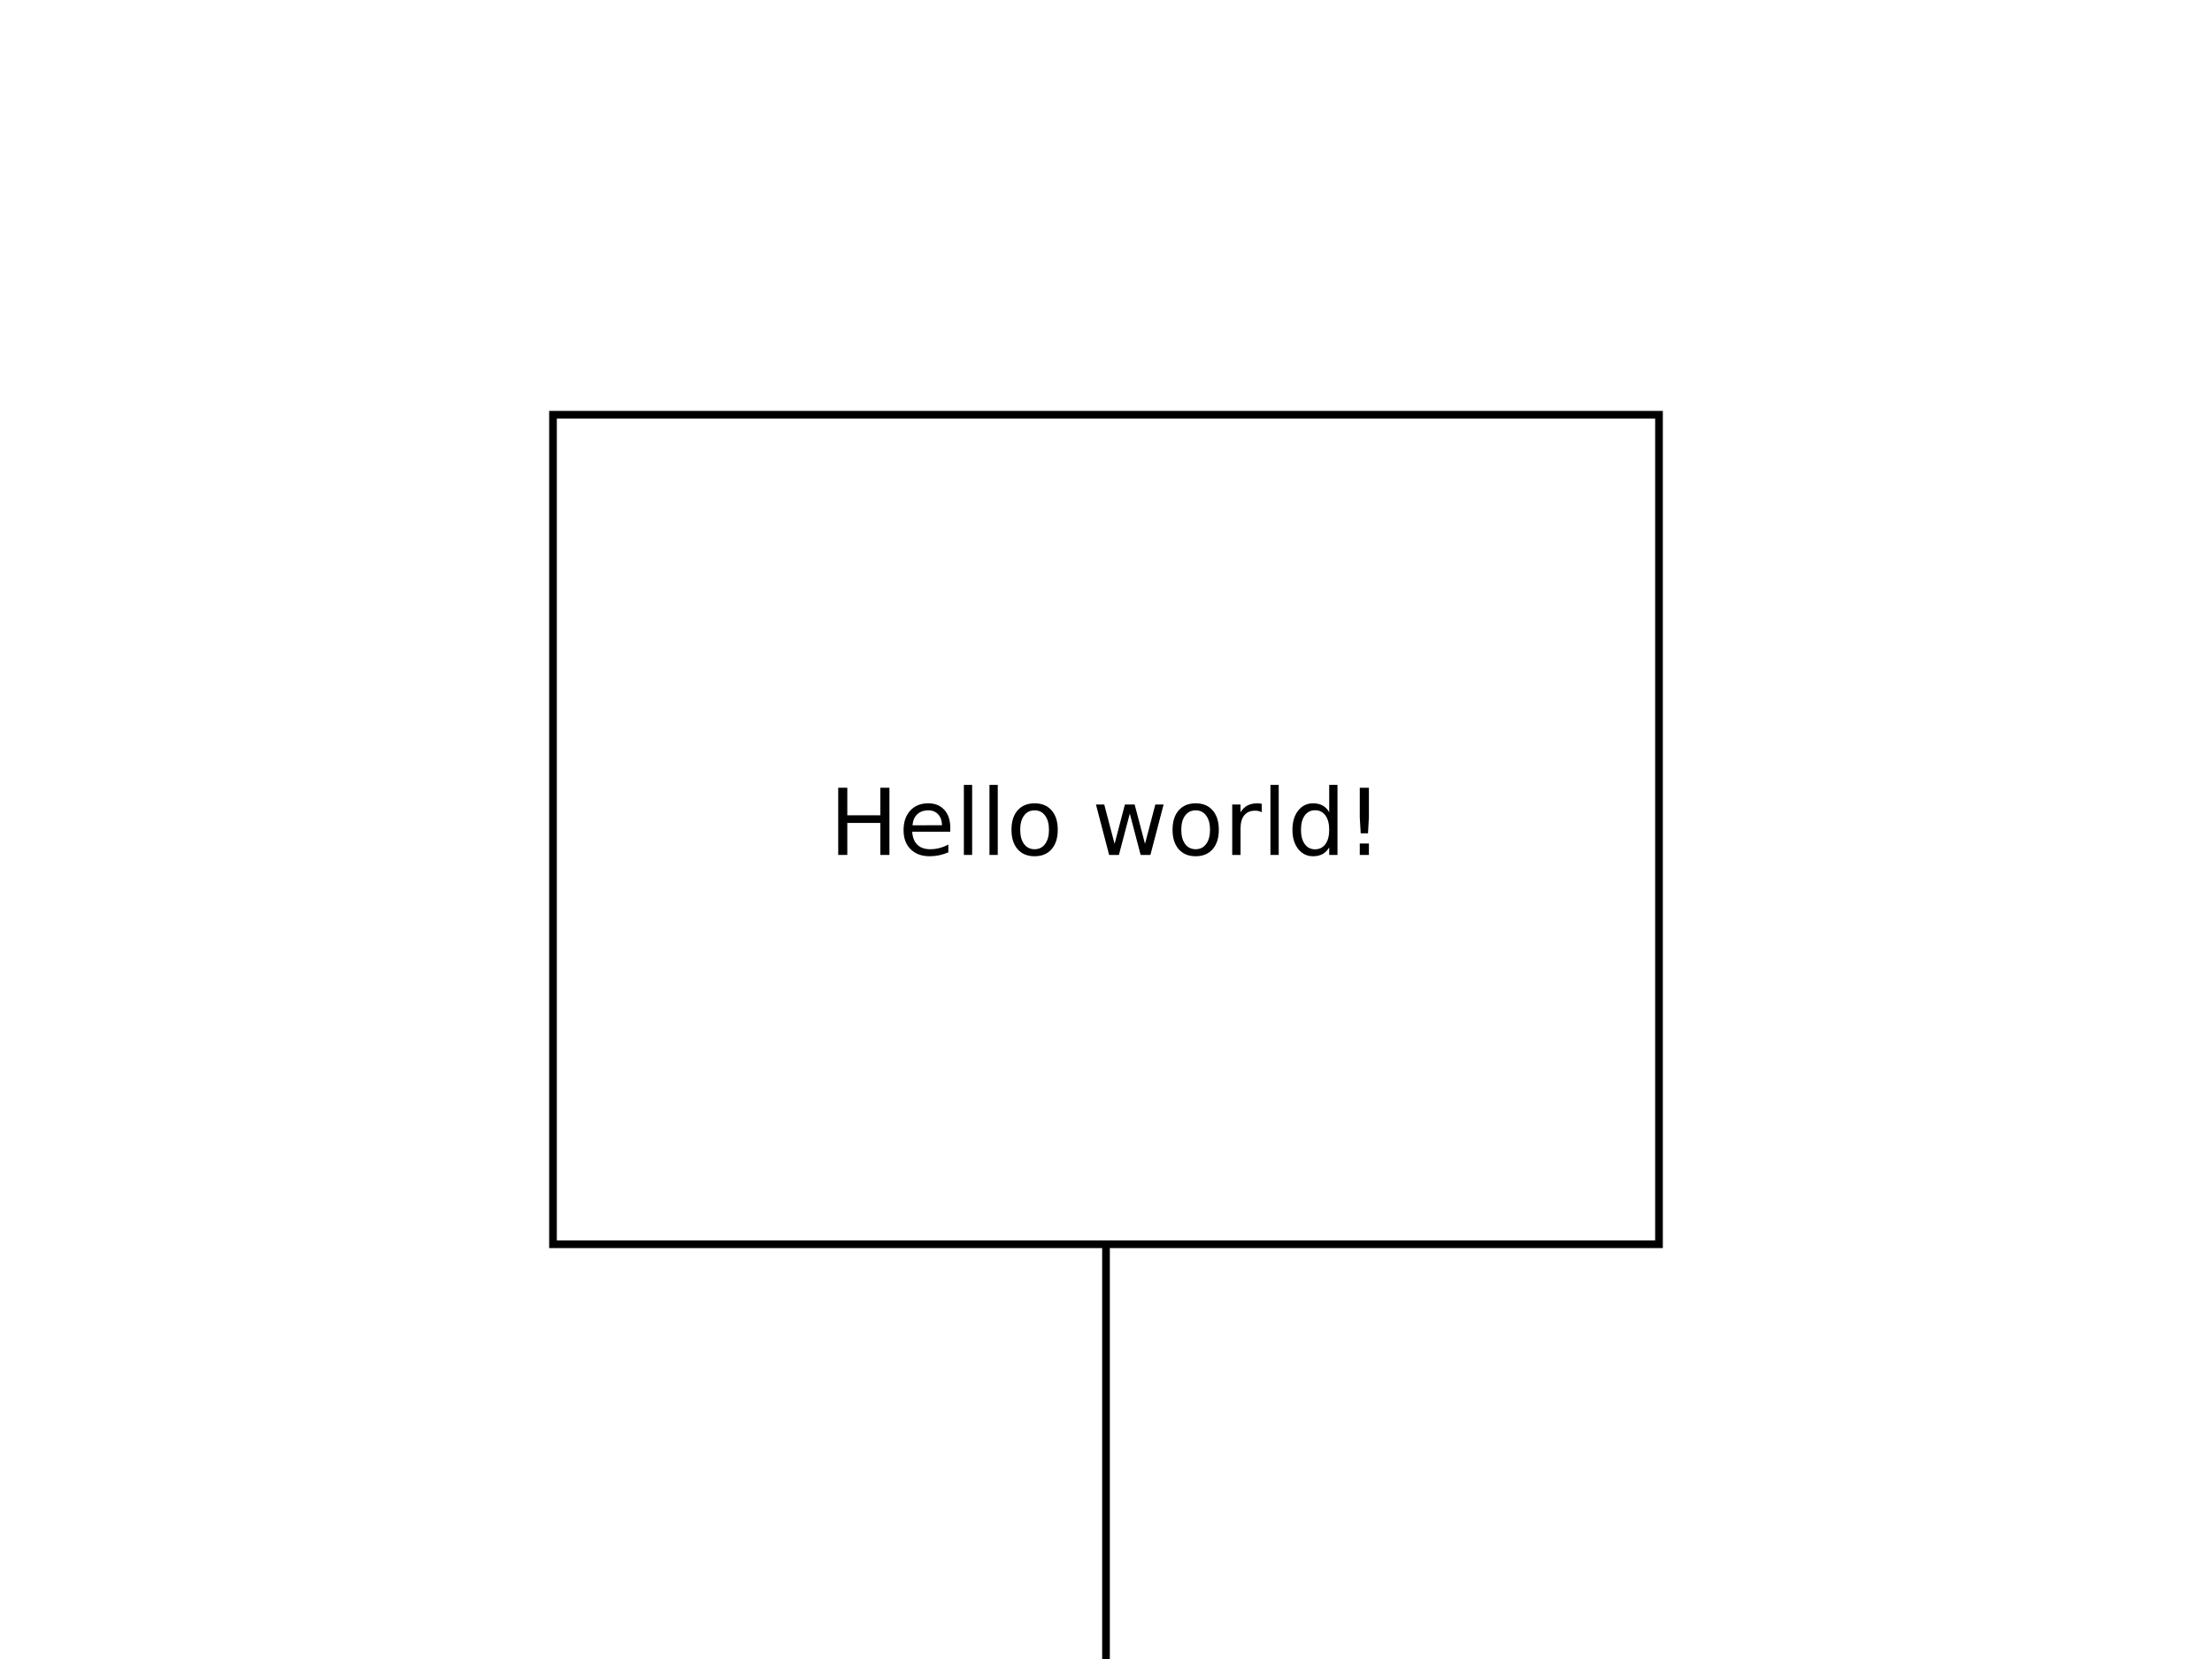
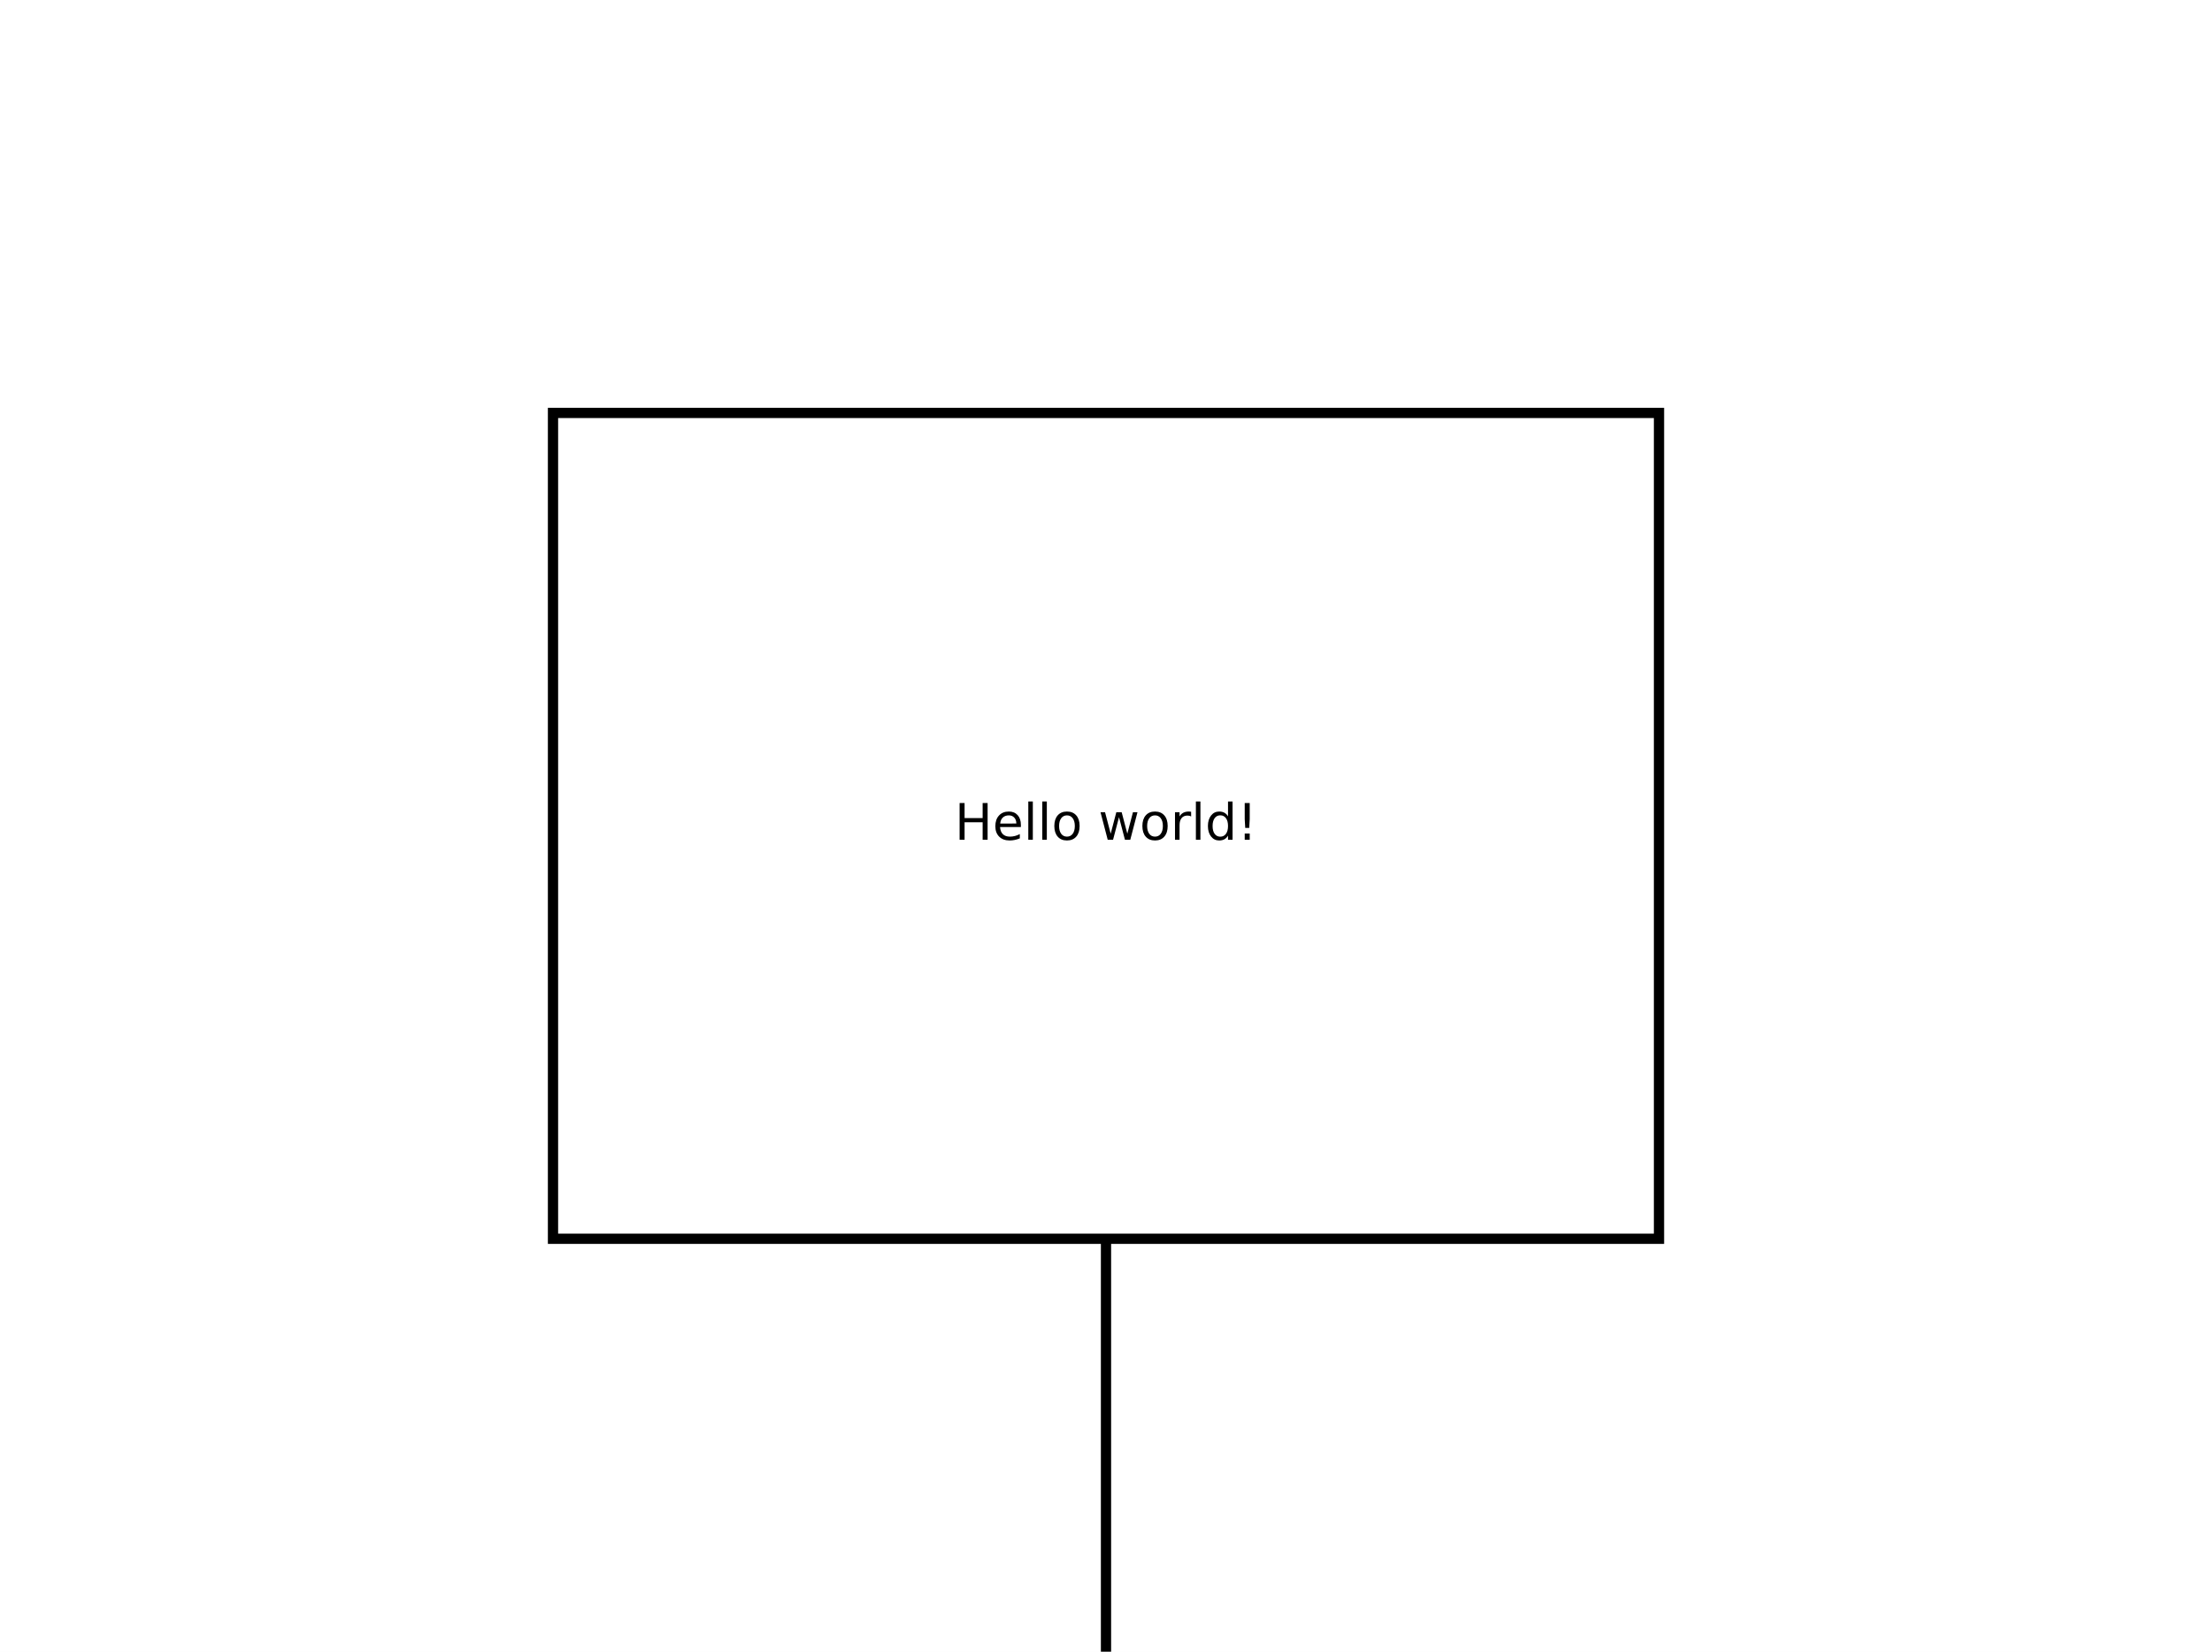
- <svg xmlns="http://www.w3.org/2000/svg" xmlns:xlink="http://www.w3.org/1999/xlink" width="288pt" height="216pt" viewBox="0 0 288 216" version="1.1">
+ <svg xmlns="http://www.w3.org/2000/svg" xmlns:xlink="http://www.w3.org/1999/xlink" width="216pt" height="161.28pt" viewBox="0 0 216 161.28" version="1.1">
  <defs>
    <style type="text/css">*{stroke-linejoin: round; stroke-linecap: butt}</style>
  </defs>
  <g id="figure_1">
    <g id="patch_1">
-       <path d="M 0 216  L 288 216  L 288 0  L 0 0  z " style="fill: #ffffff" />
+       <path d="M 0 161.28  L 216 161.28  L 216 0  L 0 0  z " style="fill: #ffffff" />
    </g>
    <g id="axes_1">
      <g id="patch_2">
-         <path d="M 0 216  L 288 216  L 288 0  L 0 0  z " clip-path="url(#p0551353993)" style="fill: #ffffff; stroke: #ffffff; stroke-linejoin: miter" />
+         <path d="M 0 161.28  L 216 161.28  L 216 0  L 0 0  z " clip-path="url(#p1937dcf52e)" style="fill: #ffffff; stroke: #ffffff; stroke-linejoin: miter" />
      </g>
      <g id="patch_3">
-         <path d="M 144 162  Q 144 216 144 216  " clip-path="url(#p0551353993)" style="fill: none; stroke: #000000; stroke-linejoin: miter" />
+         <path d="M 108 120.96  Q 108 161.28 108 161.28  " clip-path="url(#p1937dcf52e)" style="fill: none; stroke: #000000; stroke-linejoin: miter" />
      </g>
      <g id="patch_4">
-         <path d="M 72 162  L 72 54  L 216 54  L 216 162  z " clip-path="url(#p0551353993)" style="fill: #ffffff; stroke: #000000; stroke-linejoin: miter" />
+         <path d="M 54 120.96  L 54 40.32  L 162 40.32  L 162 120.96  z " clip-path="url(#p1937dcf52e)" style="fill: #ffffff; stroke: #000000; stroke-linejoin: miter" />
      </g>
      <g id="text_1">
-         <g transform="translate(107.9578 111.3113) scale(0.12 -0.12)">
+         <g transform="translate(93.2227 81.99761) scale(0.0492 -0.0492)">
          <defs>
            <path id="DejaVuSans-48" d="M 628 4666  L 1259 4666  L 1259 2753  L 3553 2753  L 3553 4666  L 4184 4666  L 4184 0  L 3553 0  L 3553 2222  L 1259 2222  L 1259 0  L 628 0  L 628 4666  z " transform="scale(0.015625)" />
            <path id="DejaVuSans-65" d="M 3597 1894  L 3597 1613  L 953 1613  Q 991 1019 1311 708  Q 1631 397 2203 397  Q 2534 397 2845 478  Q 3156 559 3463 722  L 3463 178  Q 3153 47 2828 -22  Q 2503 -91 2169 -91  Q 1331 -91 842 396  Q 353 884 353 1716  Q 353 2575 817 3079  Q 1281 3584 2069 3584  Q 2775 3584 3186 3129  Q 3597 2675 3597 1894  z M 3022 2063  Q 3016 2534 2758 2815  Q 2500 3097 2075 3097  Q 1594 3097 1305 2825  Q 1016 2553 972 2059  L 3022 2063  z " transform="scale(0.015625)" />
            <path id="DejaVuSans-6c" d="M 603 4863  L 1178 4863  L 1178 0  L 603 0  L 603 4863  z " transform="scale(0.015625)" />
            <path id="DejaVuSans-6f" d="M 1959 3097  Q 1497 3097 1228 2736  Q 959 2375 959 1747  Q 959 1119 1226 758  Q 1494 397 1959 397  Q 2419 397 2687 759  Q 2956 1122 2956 1747  Q 2956 2369 2687 2733  Q 2419 3097 1959 3097  z M 1959 3584  Q 2709 3584 3137 3096  Q 3566 2609 3566 1747  Q 3566 888 3137 398  Q 2709 -91 1959 -91  Q 1206 -91 779 398  Q 353 888 353 1747  Q 353 2609 779 3096  Q 1206 3584 1959 3584  z " transform="scale(0.015625)" />
            <path id="DejaVuSans-20" transform="scale(0.015625)" />
            <path id="DejaVuSans-77" d="M 269 3500  L 844 3500  L 1563 769  L 2278 3500  L 2956 3500  L 3675 769  L 4391 3500  L 4966 3500  L 4050 0  L 3372 0  L 2619 2869  L 1863 0  L 1184 0  L 269 3500  z " transform="scale(0.015625)" />
            <path id="DejaVuSans-72" d="M 2631 2963  Q 2534 3019 2420 3045  Q 2306 3072 2169 3072  Q 1681 3072 1420 2755  Q 1159 2438 1159 1844  L 1159 0  L 581 0  L 581 3500  L 1159 3500  L 1159 2956  Q 1341 3275 1631 3429  Q 1922 3584 2338 3584  Q 2397 3584 2469 3576  Q 2541 3569 2628 3553  L 2631 2963  z " transform="scale(0.015625)" />
            <path id="DejaVuSans-64" d="M 2906 2969  L 2906 4863  L 3481 4863  L 3481 0  L 2906 0  L 2906 525  Q 2725 213 2448 61  Q 2172 -91 1784 -91  Q 1150 -91 751 415  Q 353 922 353 1747  Q 353 2572 751 3078  Q 1150 3584 1784 3584  Q 2172 3584 2448 3432  Q 2725 3281 2906 2969  z M 947 1747  Q 947 1113 1208 752  Q 1469 391 1925 391  Q 2381 391 2643 752  Q 2906 1113 2906 1747  Q 2906 2381 2643 2742  Q 2381 3103 1925 3103  Q 1469 3103 1208 2742  Q 947 2381 947 1747  z " transform="scale(0.015625)" />
            <path id="DejaVuSans-21" d="M 966 794  L 1600 794  L 1600 0  L 966 0  L 966 794  z M 966 4666  L 1600 4666  L 1600 2619  L 1538 1503  L 1031 1503  L 966 2619  L 966 4666  z " transform="scale(0.015625)" />
          </defs>
          <use xlink:href="#DejaVuSans-48" />
          <use xlink:href="#DejaVuSans-65" transform="translate(75.19531 0)" />
          <use xlink:href="#DejaVuSans-6c" transform="translate(136.7188 0)" />
          <use xlink:href="#DejaVuSans-6c" transform="translate(164.502 0)" />
          <use xlink:href="#DejaVuSans-6f" transform="translate(192.2852 0)" />
          <use xlink:href="#DejaVuSans-20" transform="translate(253.4668 0)" />
          <use xlink:href="#DejaVuSans-77" transform="translate(285.2539 0)" />
          <use xlink:href="#DejaVuSans-6f" transform="translate(367.041 0)" />
          <use xlink:href="#DejaVuSans-72" transform="translate(428.2227 0)" />
          <use xlink:href="#DejaVuSans-6c" transform="translate(469.3359 0)" />
          <use xlink:href="#DejaVuSans-64" transform="translate(497.1191 0)" />
          <use xlink:href="#DejaVuSans-21" transform="translate(560.5957 0)" />
        </g>
      </g>
    </g>
  </g>
  <defs>
-     <clipPath id="p0551353993">
-       <rect x="0" y="0" width="288" height="216" />
+     <clipPath id="p1937dcf52e">
+       <rect x="0" y="0" width="216" height="161.28" />
    </clipPath>
  </defs>
</svg>
